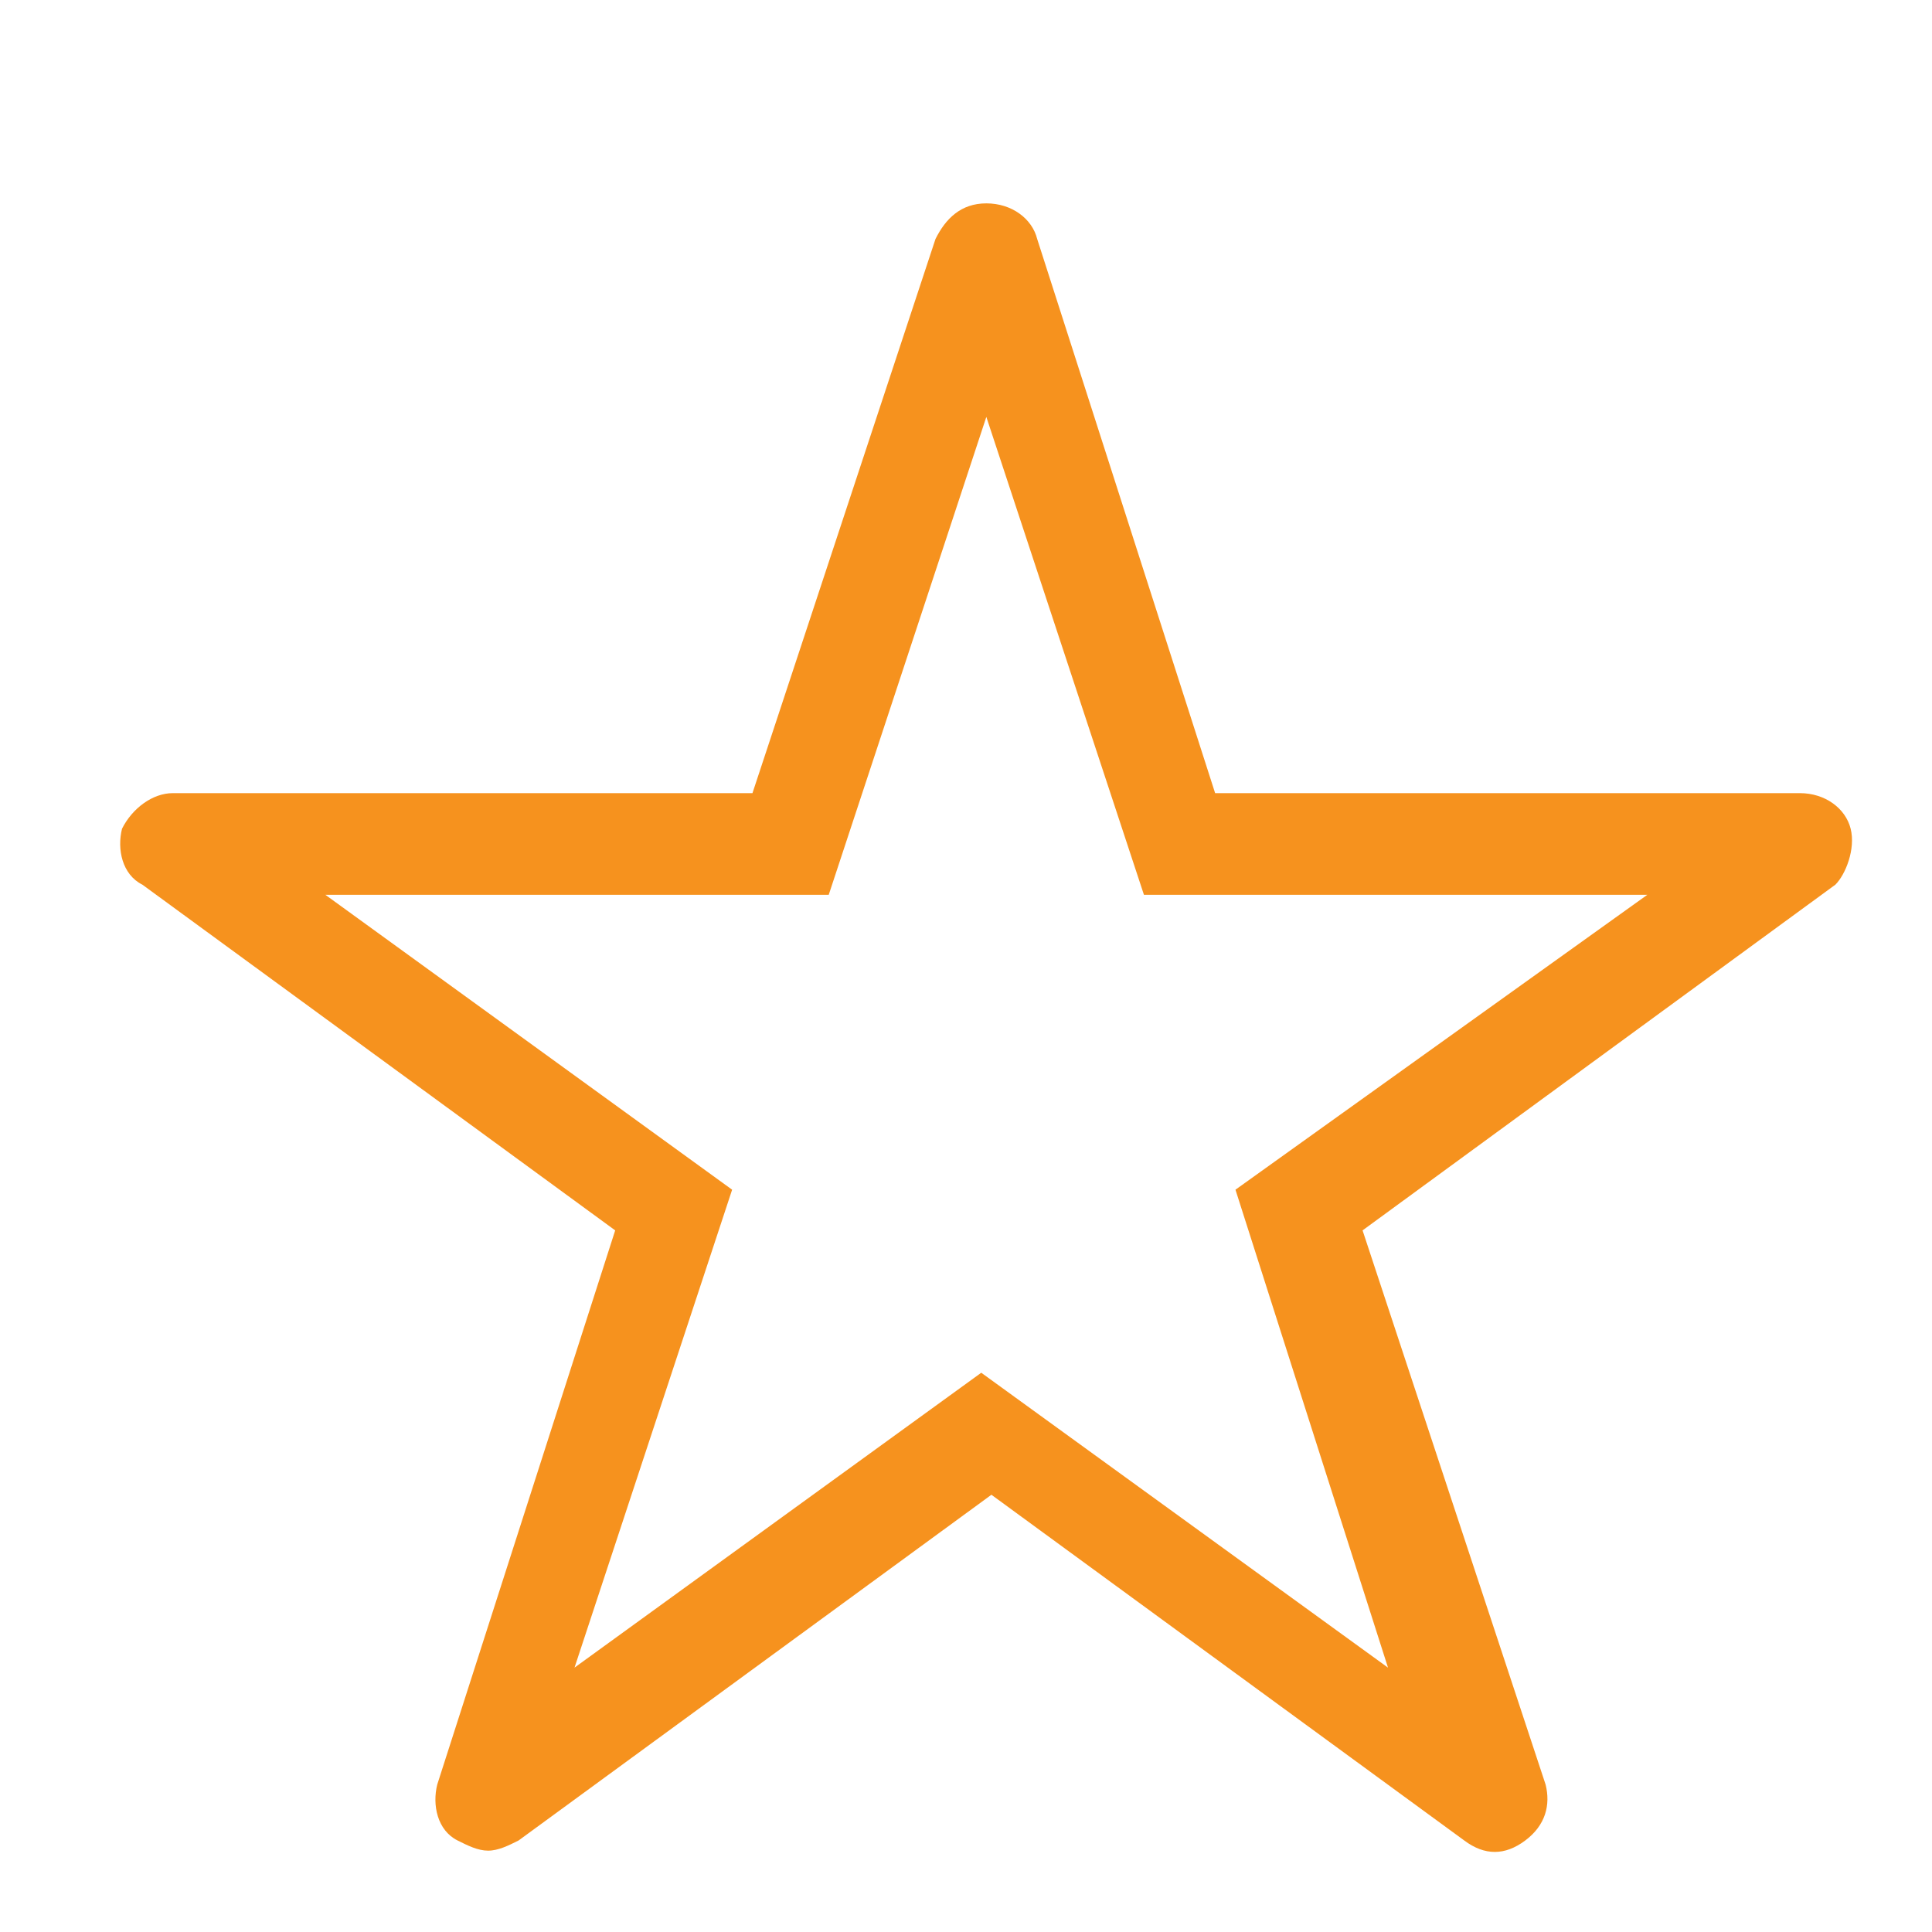
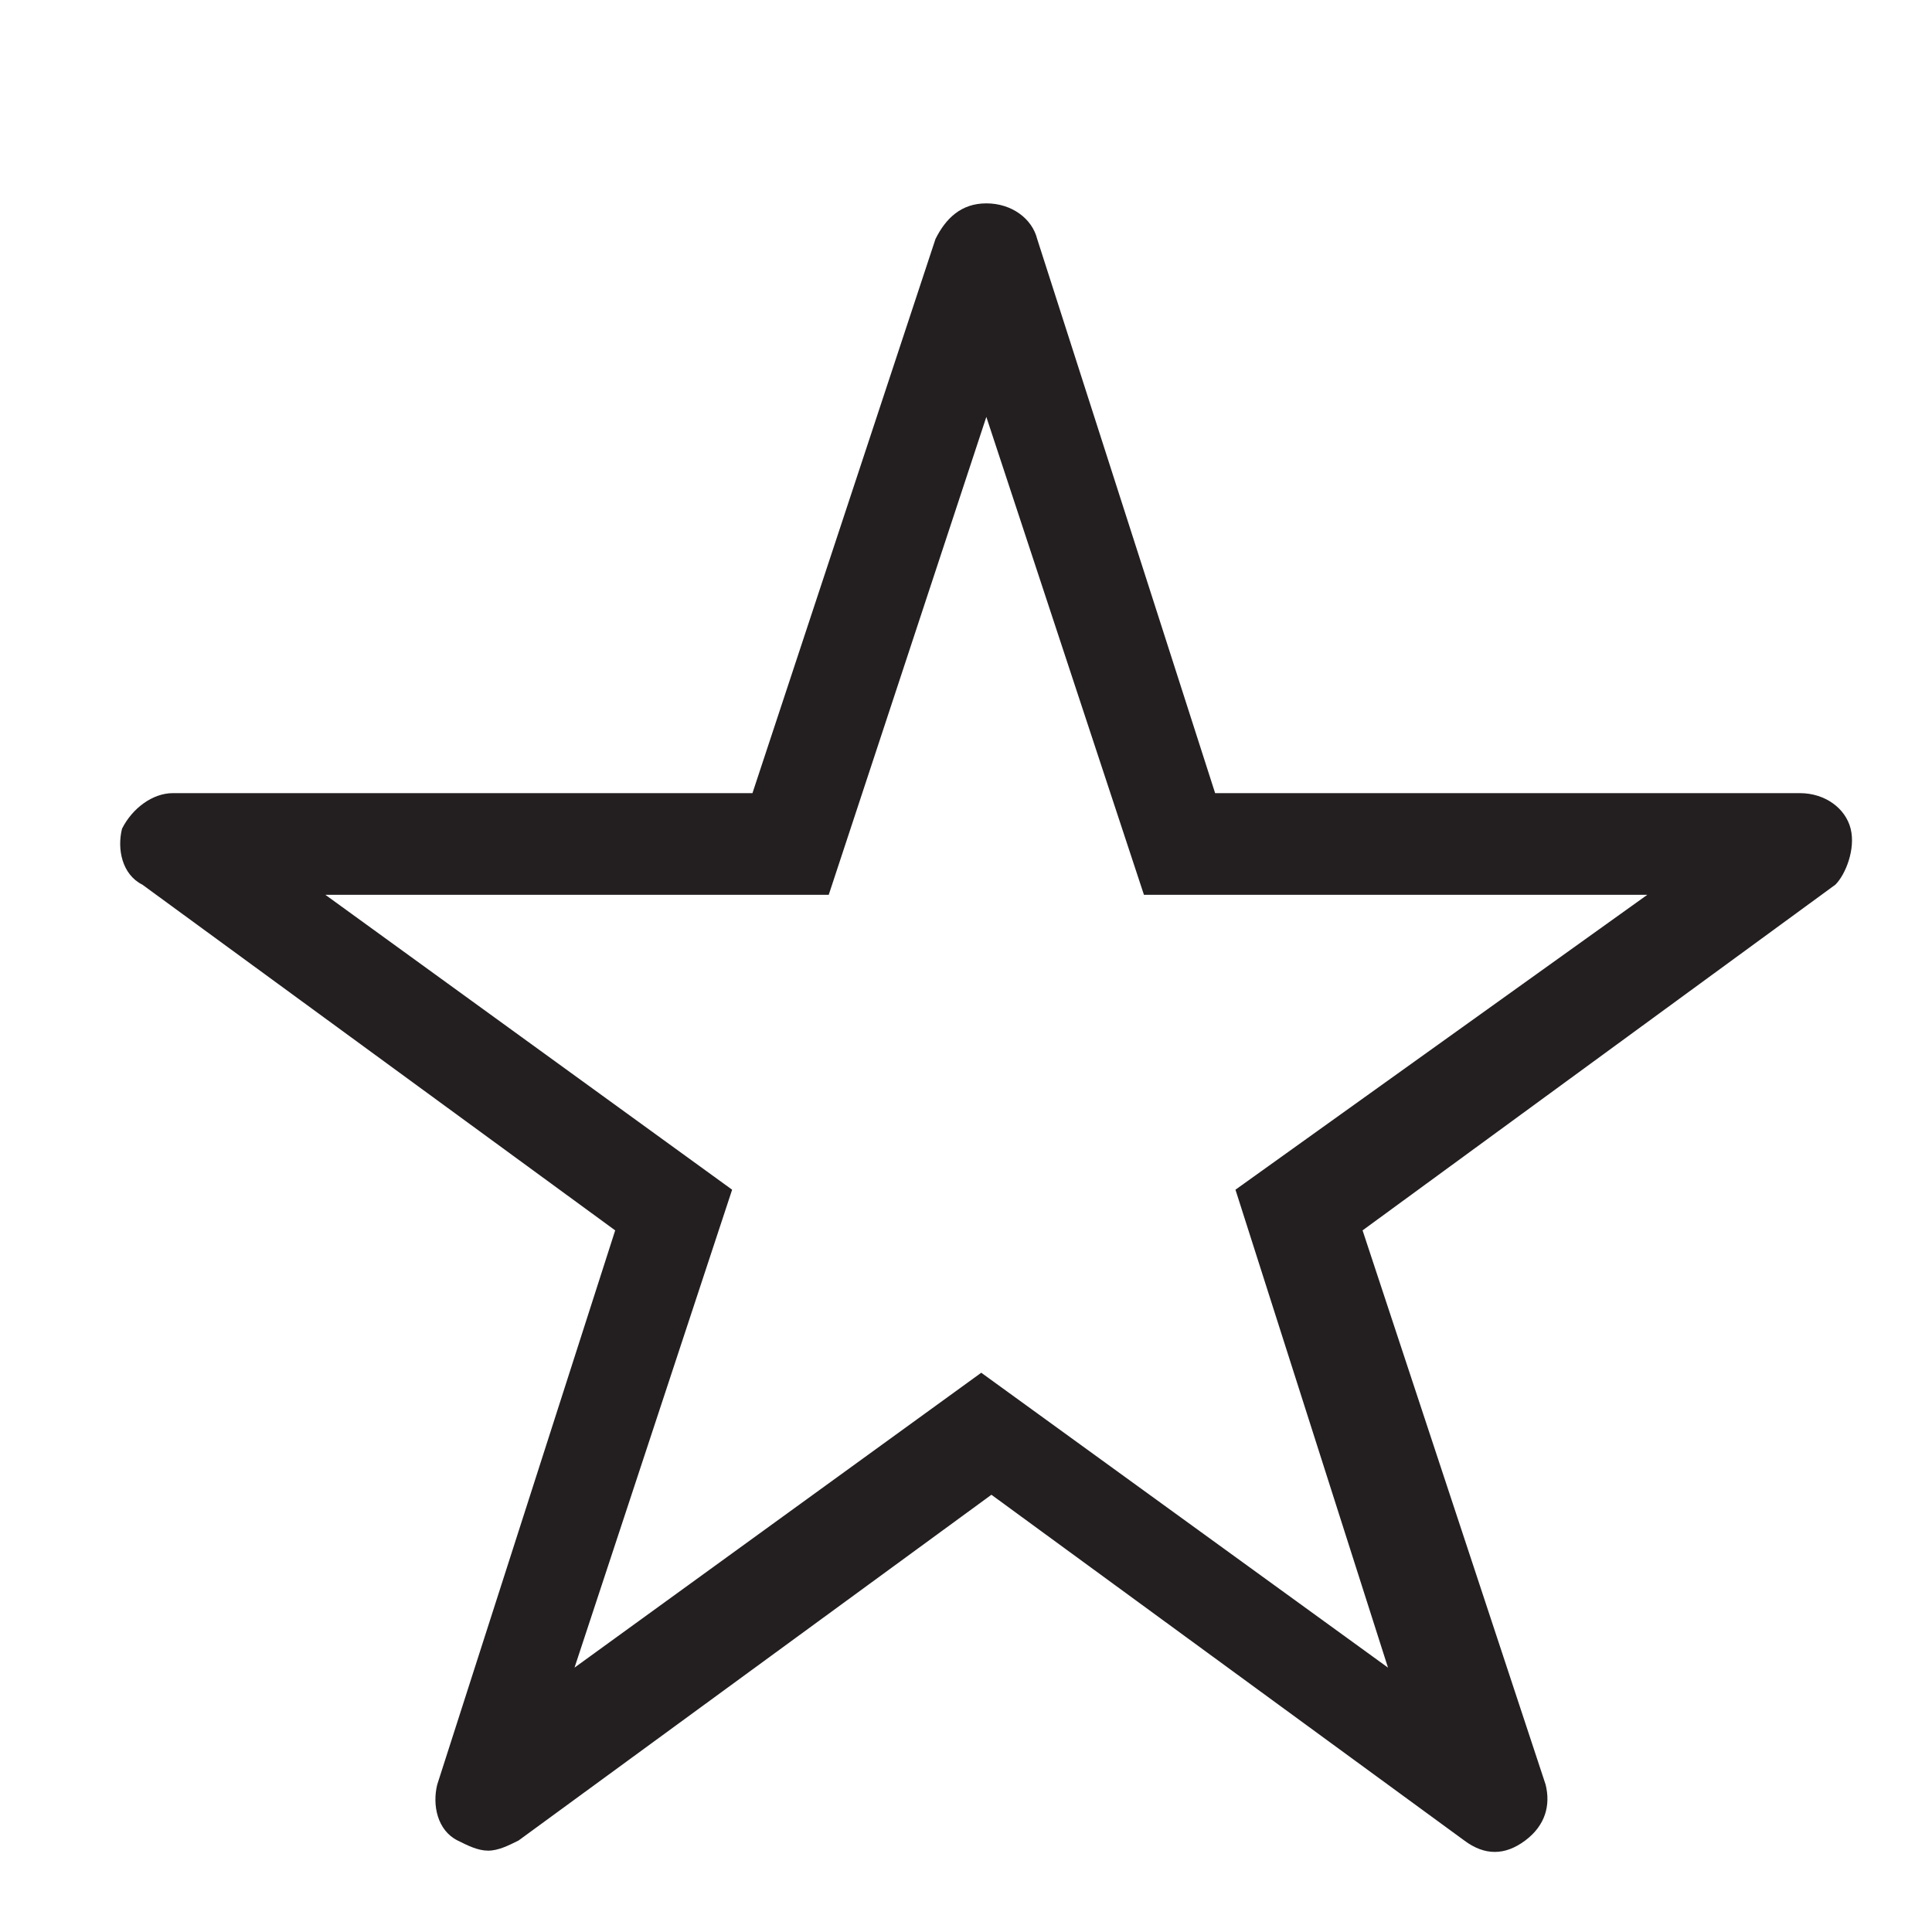
<svg xmlns="http://www.w3.org/2000/svg" version="1.1" id="Layer_1" x="0px" y="0px" viewBox="0 0 38 38" style="enable-background:new 0 0 38 38;" xml:space="preserve">
  <style type="text/css">
- 	.st0{fill:#f6921E;}
+ 	.st0{fill:#231F20;}
</style>
  <path class="st0" d="M36.4,16.3c-0.1-0.4-0.5-0.7-1-0.7H23.9L20.4,4.7c-0.1-0.4-0.5-0.7-1-0.7s-0.8,0.3-1,0.7l-3.6,10.9H3.4  c-0.4,0-0.8,0.3-1,0.7c-0.1,0.4,0,0.9,0.4,1.1l9.3,6.8L8.6,35.1c-0.1,0.4,0,0.9,0.4,1.1c0.2,0.1,0.4,0.2,0.6,0.2s0.4-0.1,0.6-0.2  l9.3-6.8l9.3,6.8c0.4,0.3,0.8,0.3,1.2,0c0.4-0.3,0.5-0.7,0.4-1.1l-3.6-10.9l9.3-6.8C36.3,17.2,36.5,16.7,36.4,16.3z M24.3,23.4  l3,9.4l-8-5.8l-8,5.8l3.1-9.4l-8-5.8h9.9l3.1-9.4l3.1,9.4h9.9L24.3,23.4z" />
</svg>
